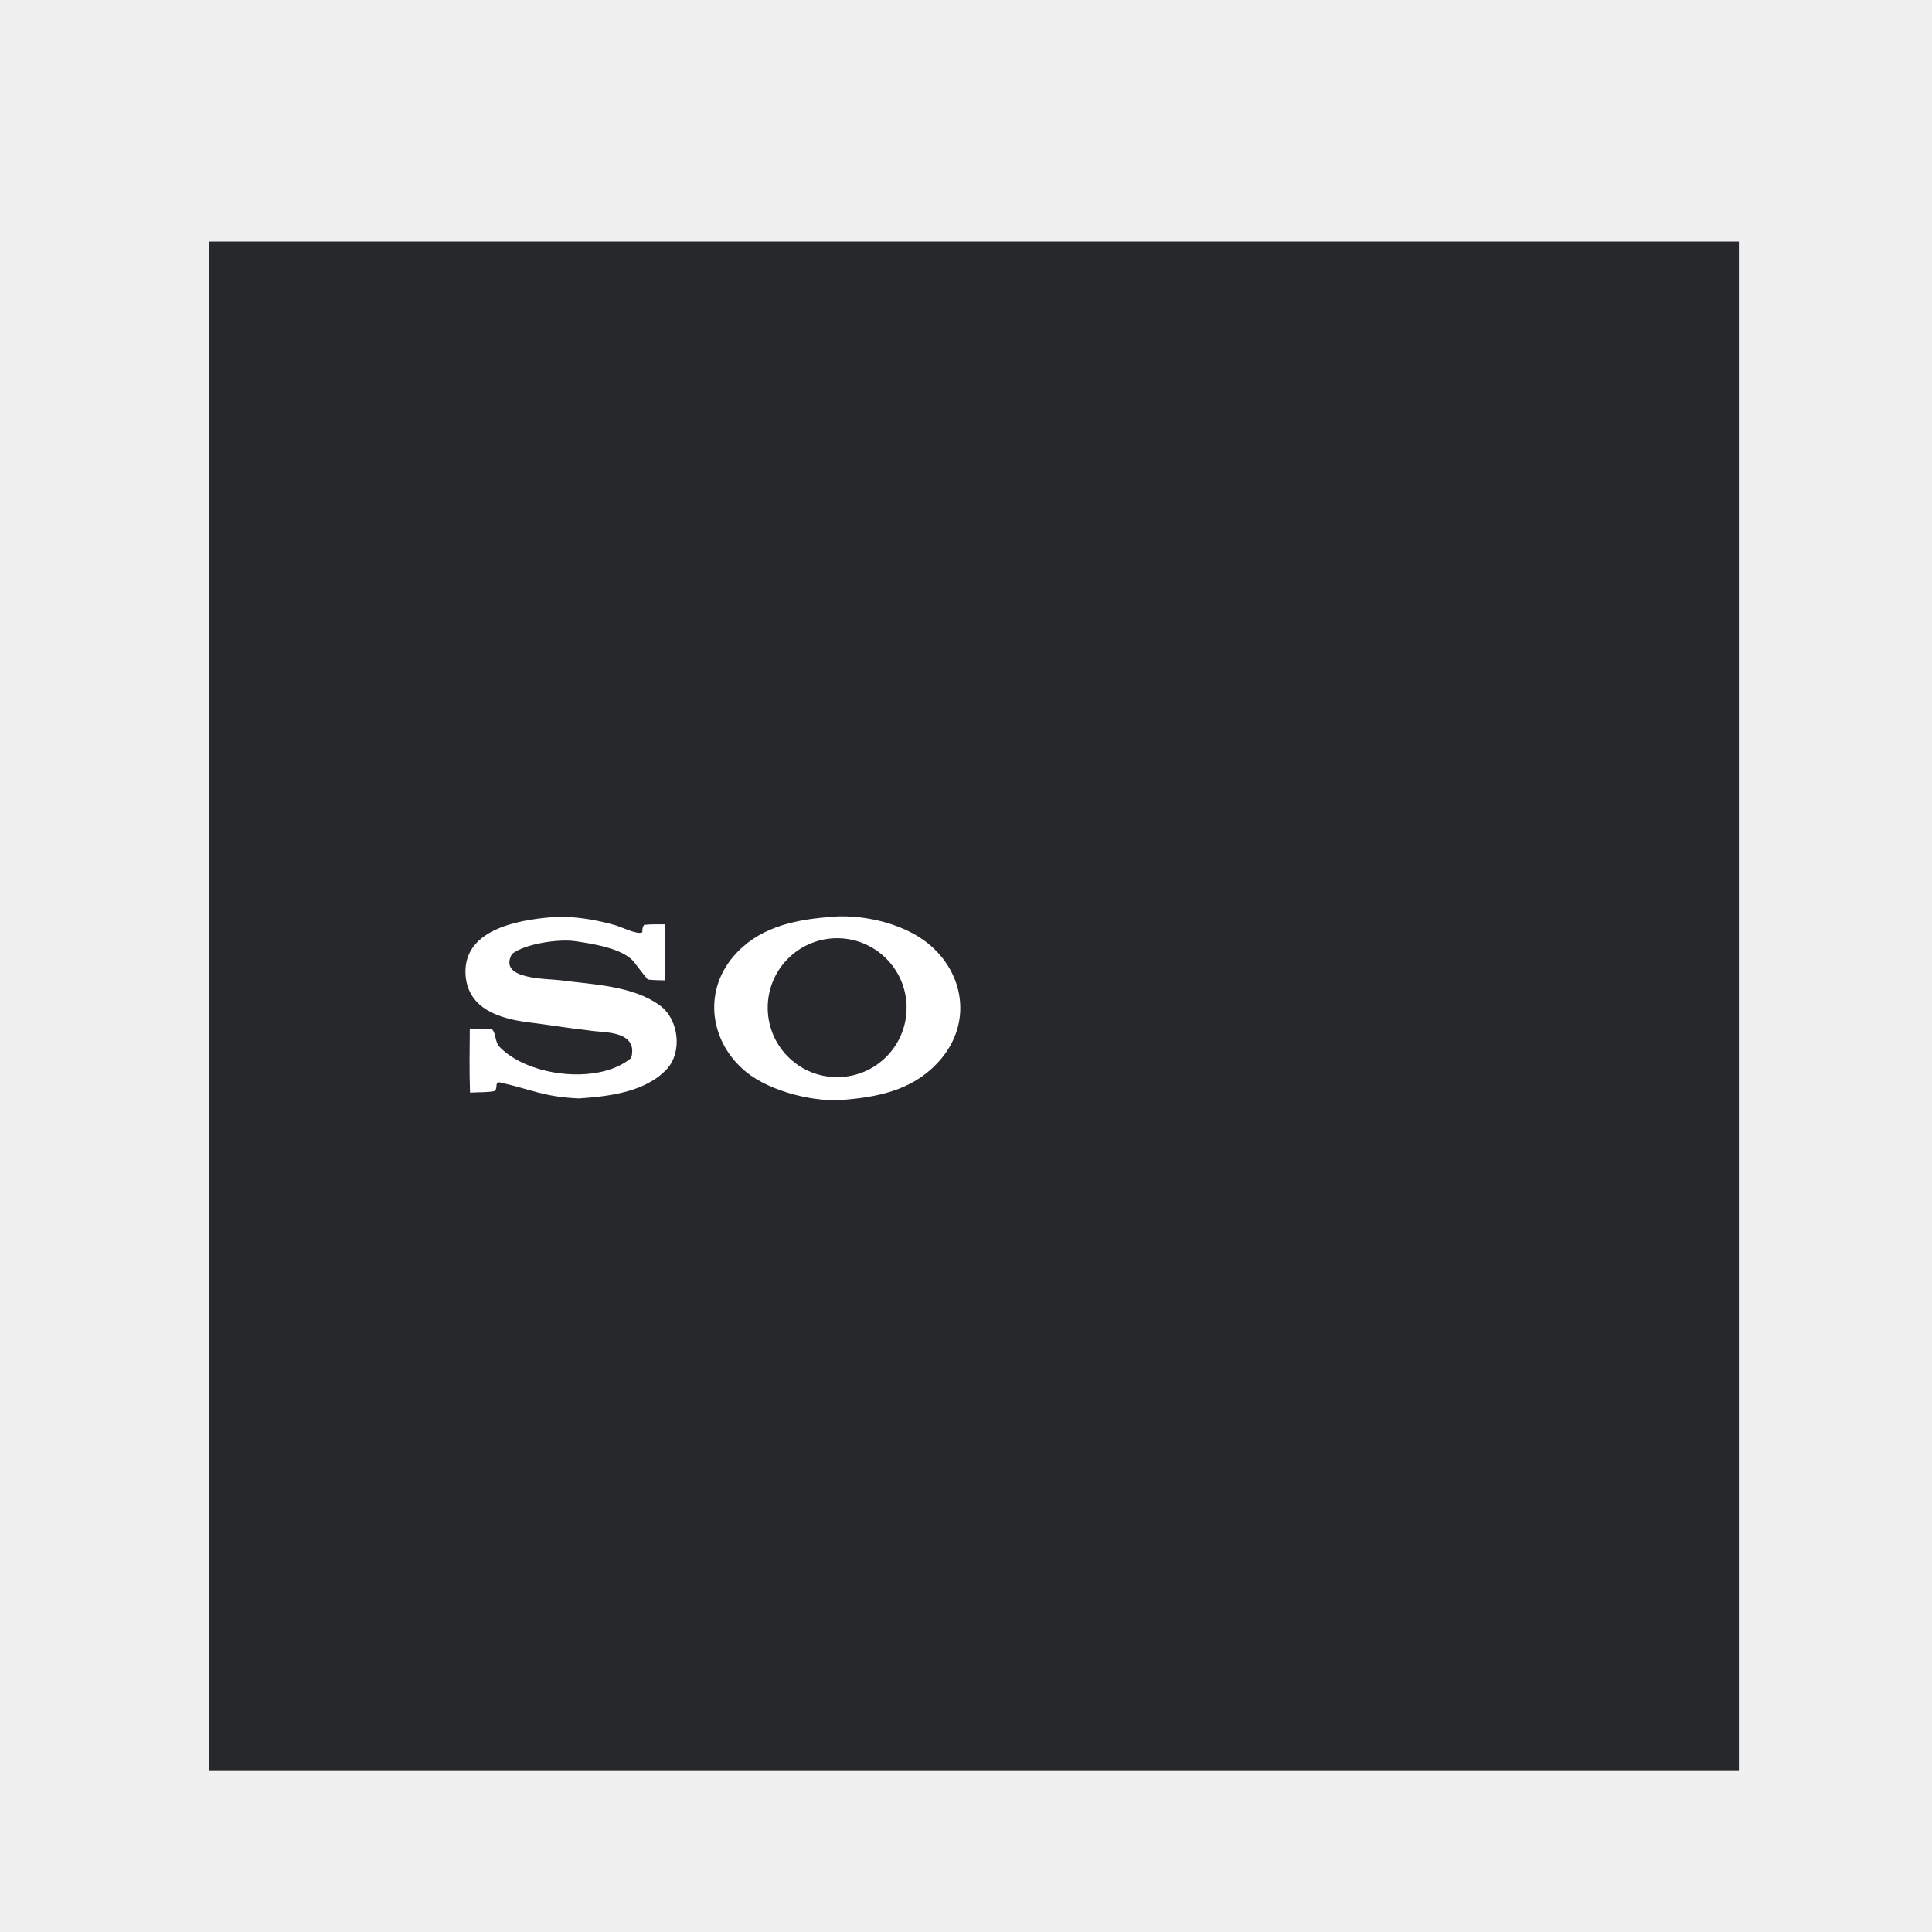
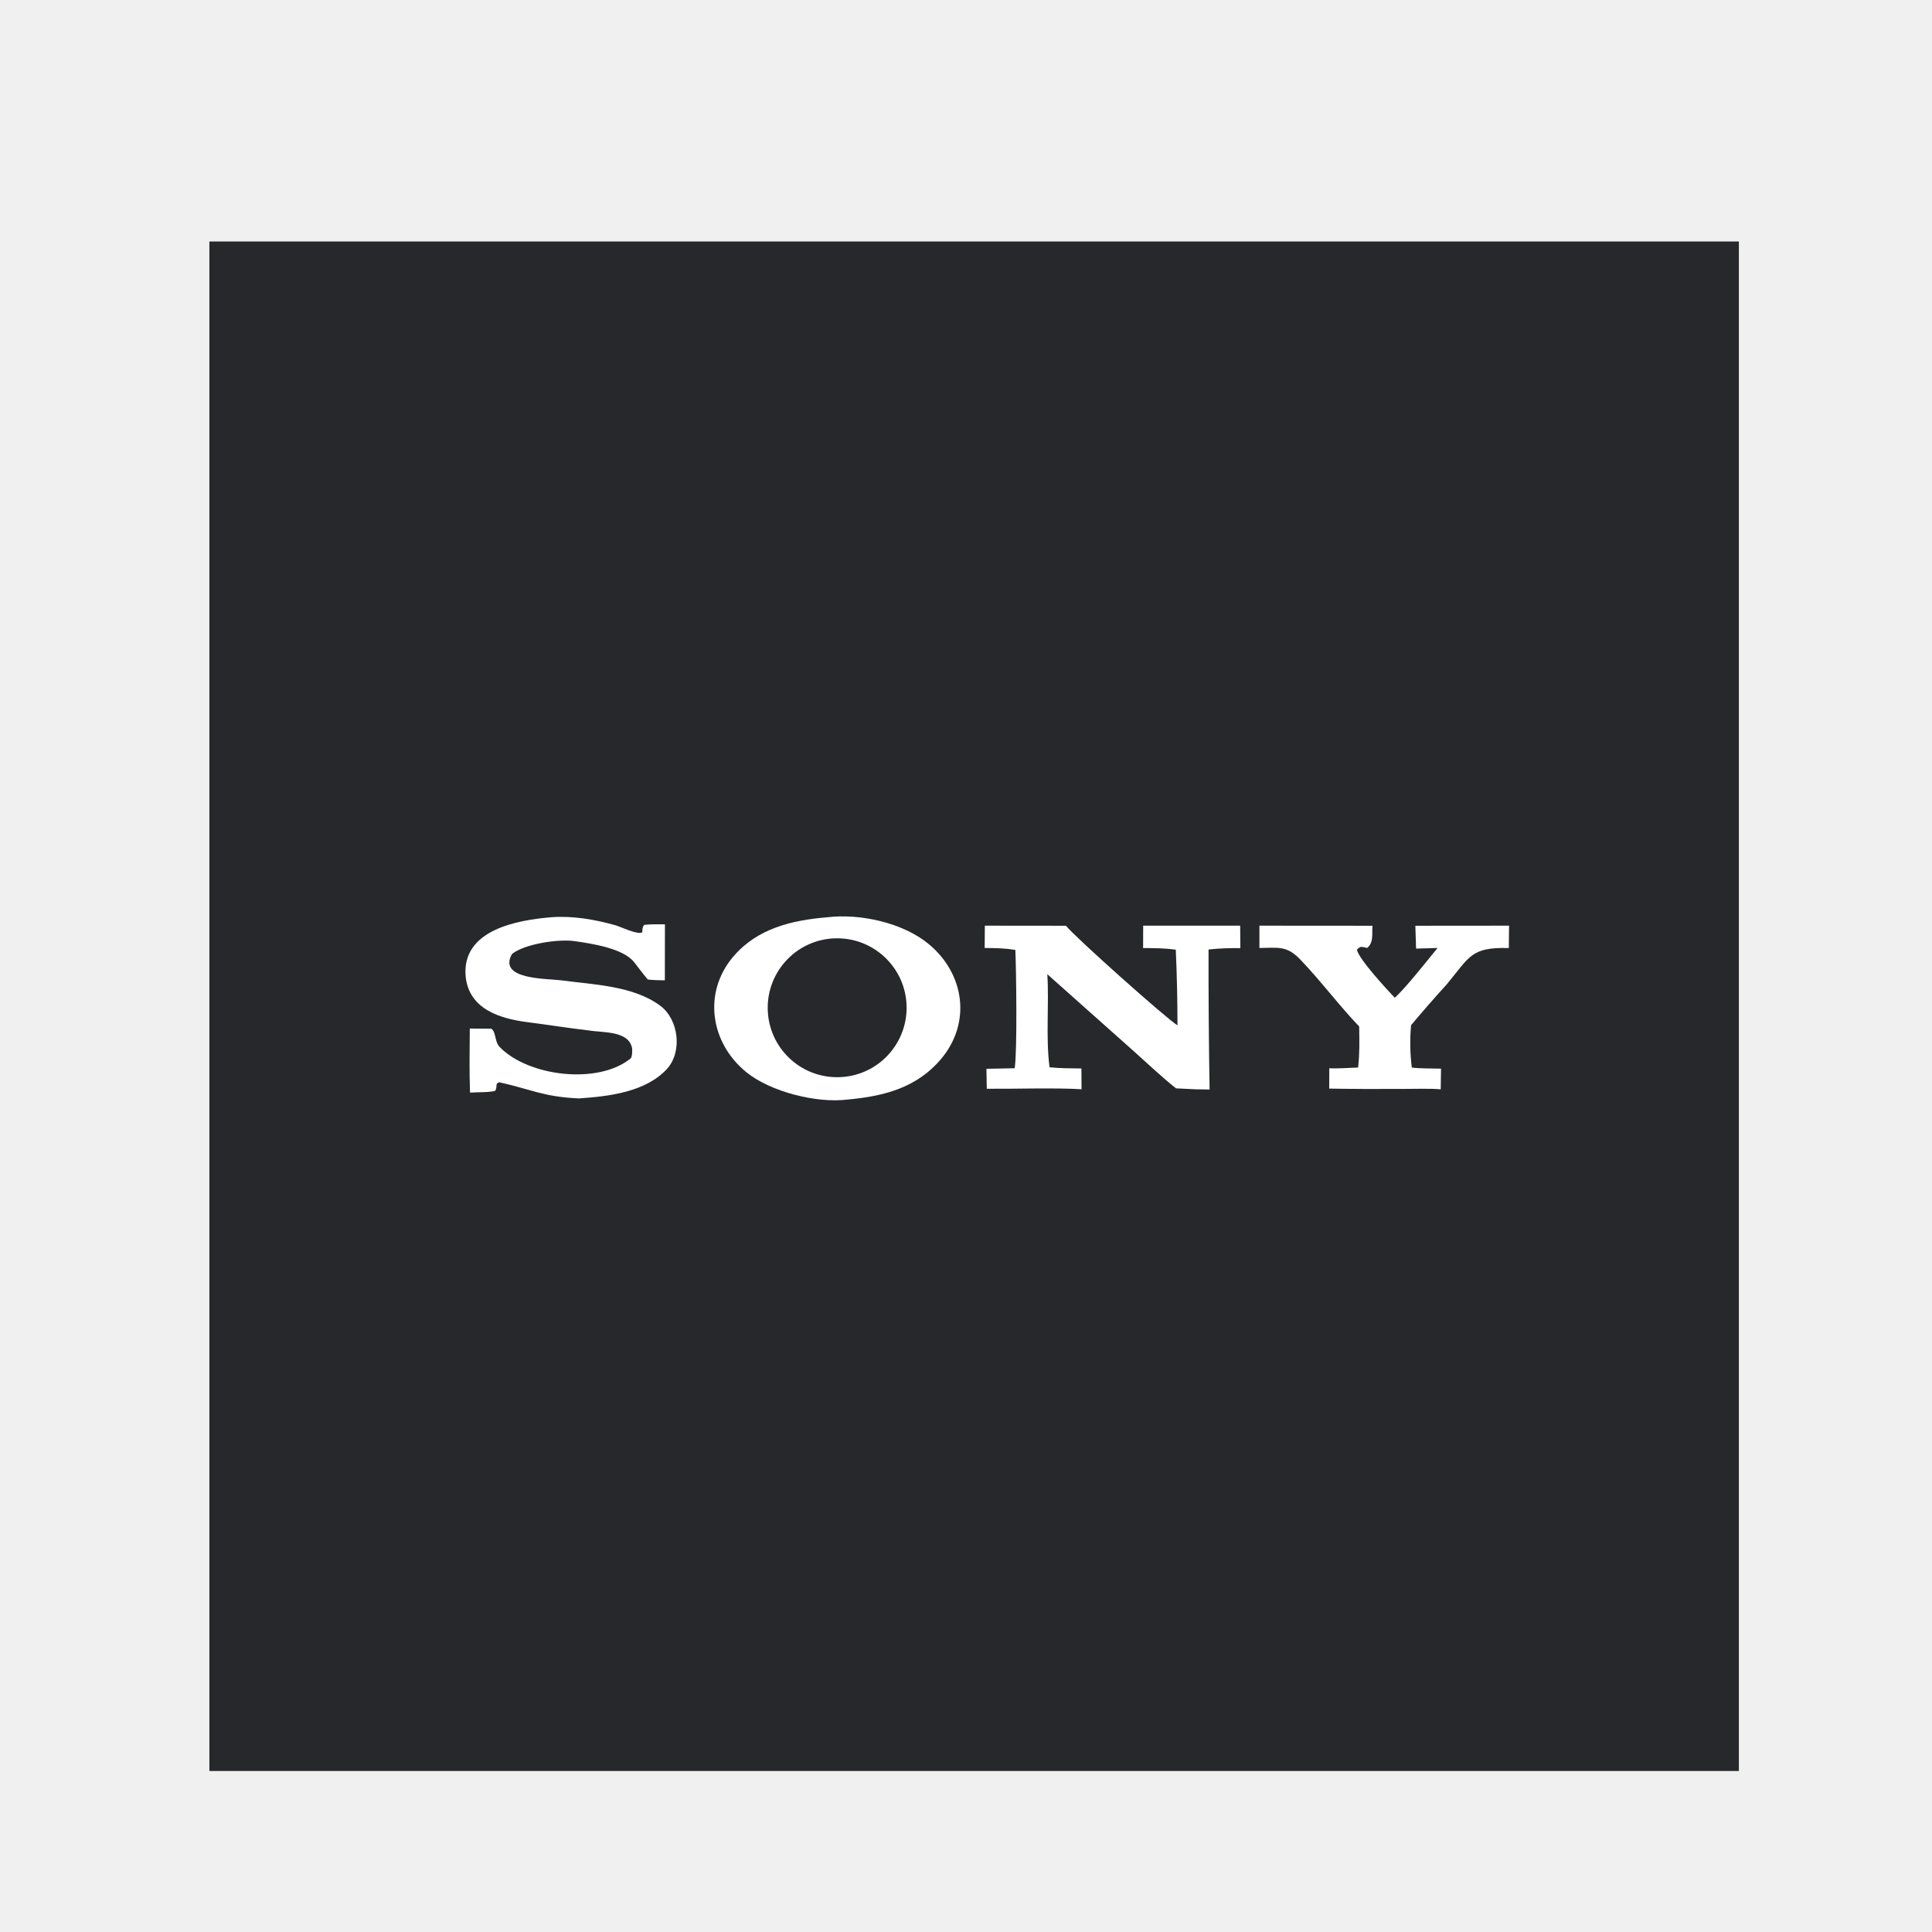
<svg xmlns="http://www.w3.org/2000/svg" width="24" height="24" viewBox="0 0 24 24" fill="none">
-   <path d="M12.234 11.499L13.242 11.5C13.344 11.632 14.495 12.659 14.627 12.737C14.627 12.424 14.62 12.11 14.606 11.797C14.463 11.778 14.344 11.778 14.2 11.777L14.201 11.499L15.406 11.499L15.408 11.778C15.257 11.777 15.163 11.78 15.013 11.795C15.012 12.375 15.016 12.954 15.026 13.534C14.97 13.533 14.914 13.533 14.858 13.532L14.61 13.52C14.479 13.422 14.226 13.185 14.096 13.069L13.01 12.102C13.034 12.475 12.989 12.885 13.038 13.258C13.169 13.272 13.303 13.271 13.434 13.273L13.435 13.531C13.116 13.511 12.593 13.528 12.258 13.525L12.254 13.277L12.605 13.27C12.638 13.052 12.624 12.05 12.613 11.8C12.472 11.778 12.376 11.778 12.232 11.776L12.234 11.499Z" fill="#26282C" />
-   <path d="M15.645 11.499L17.05 11.5C17.04 11.602 17.068 11.707 16.983 11.776C16.916 11.761 16.9 11.748 16.856 11.798C16.879 11.914 17.232 12.296 17.326 12.394C17.452 12.285 17.736 11.925 17.858 11.776L17.591 11.784L17.582 11.5L18.746 11.499L18.743 11.777C18.271 11.764 18.258 11.884 17.971 12.229C17.82 12.395 17.673 12.563 17.529 12.735C17.513 12.91 17.516 13.087 17.538 13.262C17.636 13.274 17.797 13.273 17.901 13.275L17.897 13.532C17.785 13.52 17.543 13.527 17.422 13.527C17.119 13.529 16.815 13.528 16.512 13.523L16.513 13.27C16.605 13.276 16.773 13.265 16.871 13.261C16.891 13.077 16.887 12.935 16.884 12.751C16.638 12.495 16.403 12.18 16.154 11.921C15.985 11.745 15.885 11.774 15.645 11.776L15.645 11.499Z" fill="#26282C" />
-   <path d="M21.601 3H2.601V22H21.601V3ZM7.635 11.491C7.384 11.421 7.112 11.375 6.851 11.394C6.428 11.429 5.729 11.55 5.785 12.134C5.828 12.537 6.211 12.654 6.554 12.698C6.66 12.711 6.765 12.726 6.87 12.741C7.016 12.762 7.162 12.783 7.311 12.8C7.347 12.806 7.39 12.81 7.436 12.814C7.608 12.829 7.821 12.847 7.852 13.023C7.857 13.05 7.852 13.134 7.833 13.149C7.428 13.478 6.561 13.372 6.207 13.006C6.174 12.972 6.164 12.927 6.154 12.884C6.143 12.84 6.134 12.799 6.102 12.779C6.013 12.778 5.925 12.777 5.836 12.777C5.836 12.821 5.835 12.866 5.835 12.911C5.833 13.131 5.831 13.354 5.839 13.573C5.867 13.57 5.903 13.569 5.942 13.569C6.022 13.567 6.112 13.564 6.154 13.549C6.167 13.515 6.168 13.495 6.168 13.482C6.169 13.465 6.169 13.459 6.201 13.444C6.332 13.473 6.435 13.502 6.531 13.529C6.729 13.585 6.892 13.631 7.192 13.645C7.564 13.619 8.018 13.568 8.286 13.278C8.479 13.064 8.431 12.667 8.205 12.496C7.927 12.286 7.53 12.242 7.171 12.202C7.099 12.194 7.029 12.186 6.961 12.177C6.936 12.174 6.9 12.172 6.859 12.169C6.626 12.152 6.207 12.123 6.36 11.851C6.514 11.726 6.935 11.662 7.137 11.691C7.342 11.72 7.741 11.779 7.877 11.952C7.895 11.975 7.914 11.999 7.932 12.023C7.969 12.071 8.008 12.121 8.047 12.168C8.12 12.176 8.181 12.177 8.254 12.178L8.259 12.178L8.26 11.482C8.246 11.482 8.233 11.482 8.219 11.482C8.146 11.482 8.072 11.482 8.001 11.489C7.981 11.522 7.981 11.533 7.98 11.565C7.979 11.57 7.979 11.575 7.979 11.581C7.937 11.607 7.816 11.559 7.723 11.523C7.688 11.509 7.656 11.496 7.635 11.491Z" fill="#26282C" />
-   <path d="M6.851 11.394C7.112 11.375 7.384 11.421 7.635 11.491C7.711 11.511 7.921 11.618 7.979 11.581C7.981 11.536 7.978 11.526 8.001 11.489C8.086 11.48 8.174 11.482 8.26 11.482L8.259 12.178L8.254 12.178C8.181 12.177 8.12 12.176 8.047 12.168C7.988 12.098 7.931 12.021 7.877 11.952C7.741 11.779 7.342 11.72 7.137 11.691C6.935 11.662 6.514 11.726 6.36 11.851C6.18 12.171 6.793 12.155 6.961 12.177C7.366 12.231 7.871 12.244 8.205 12.496C8.431 12.667 8.479 13.064 8.286 13.278C8.018 13.568 7.564 13.619 7.192 13.645C6.747 13.625 6.603 13.533 6.201 13.444C6.146 13.47 6.185 13.468 6.154 13.549C6.093 13.572 5.925 13.566 5.839 13.573C5.829 13.309 5.834 13.041 5.836 12.777C5.925 12.777 6.013 12.778 6.102 12.779C6.165 12.818 6.141 12.937 6.207 13.006C6.561 13.372 7.428 13.478 7.833 13.149C7.852 13.134 7.857 13.05 7.852 13.023C7.813 12.8 7.482 12.83 7.311 12.8C7.056 12.771 6.808 12.73 6.554 12.698C6.211 12.654 5.828 12.537 5.785 12.134C5.729 11.55 6.428 11.429 6.851 11.394Z" fill="white" />
-   <path d="M10.274 11.394C10.68 11.345 11.214 11.461 11.535 11.725C11.981 12.093 12.07 12.701 11.692 13.152C11.389 13.513 10.979 13.617 10.528 13.658C10.146 13.706 9.573 13.563 9.271 13.318C8.825 12.955 8.727 12.331 9.111 11.881C9.41 11.531 9.836 11.431 10.274 11.394Z" fill="white" />
-   <path d="M10.386 11.655C10.86 11.648 11.252 12.025 11.262 12.5C11.272 12.974 10.897 13.368 10.422 13.38C9.944 13.393 9.547 13.014 9.537 12.536C9.527 12.058 9.907 11.663 10.386 11.655Z" fill="#26282C" />
+   <path d="M2.601 3H21.601V22H2.601V3Z" fill="#26282C" />
+   <path d="M10.273 11.395C10.68 11.345 11.214 11.461 11.535 11.726C11.981 12.093 12.07 12.702 11.692 13.153C11.389 13.514 10.979 13.618 10.528 13.659C10.146 13.707 9.573 13.564 9.271 13.319C8.825 12.956 8.727 12.331 9.111 11.881C9.41 11.532 9.836 11.432 10.273 11.395Z" fill="white" />
+   <path d="M10.385 11.656C10.86 11.648 11.252 12.026 11.262 12.5C11.272 12.975 10.897 13.369 10.422 13.381C9.944 13.394 9.547 13.015 9.537 12.537C9.527 12.059 9.907 11.664 10.385 11.656Z" fill="#26282C" />
+   <path d="M12.234 11.499L13.242 11.5C13.344 11.632 14.495 12.659 14.627 12.737C14.627 12.424 14.62 12.11 14.606 11.797C14.463 11.778 14.344 11.778 14.2 11.777L14.201 11.499L15.406 11.499L15.408 11.778C15.257 11.777 15.163 11.78 15.013 11.795C15.012 12.375 15.016 12.954 15.026 13.534C14.97 13.533 14.914 13.533 14.858 13.532L14.61 13.52C14.479 13.422 14.226 13.185 14.096 13.069L13.01 12.102C13.034 12.475 12.989 12.885 13.038 13.258C13.169 13.272 13.303 13.271 13.434 13.273L13.435 13.531C13.116 13.511 12.593 13.528 12.258 13.525L12.254 13.277L12.605 13.27C12.638 13.052 12.624 12.05 12.613 11.8C12.472 11.778 12.376 11.778 12.232 11.776L12.234 11.499Z" fill="white" />
+   <path d="M6.851 11.394C7.112 11.375 7.384 11.421 7.635 11.491C7.711 11.511 7.921 11.618 7.979 11.581C7.981 11.536 7.978 11.526 8.001 11.489C8.086 11.48 8.174 11.482 8.26 11.482L8.259 12.178C8.184 12.177 8.122 12.176 8.047 12.168C7.988 12.098 7.931 12.021 7.877 11.952C7.741 11.779 7.342 11.72 7.137 11.691C6.935 11.662 6.514 11.726 6.36 11.851C6.18 12.171 6.793 12.155 6.961 12.177C7.366 12.231 7.871 12.244 8.205 12.496C8.431 12.667 8.479 13.064 8.286 13.278C8.018 13.568 7.564 13.619 7.192 13.645C6.747 13.625 6.603 13.533 6.201 13.444C6.146 13.47 6.185 13.468 6.154 13.549C6.093 13.572 5.925 13.566 5.839 13.573C5.829 13.309 5.834 13.041 5.836 12.777C5.925 12.777 6.013 12.778 6.102 12.779C6.165 12.818 6.141 12.937 6.207 13.006C6.561 13.372 7.428 13.478 7.833 13.149C7.852 13.134 7.857 13.05 7.852 13.023C7.813 12.8 7.482 12.83 7.311 12.8C7.056 12.771 6.808 12.73 6.554 12.698C6.211 12.654 5.828 12.537 5.785 12.134C5.729 11.55 6.428 11.429 6.851 11.394Z" fill="white" />
+   <path d="M15.645 11.499L17.05 11.5C17.04 11.602 17.068 11.707 16.983 11.776C16.916 11.761 16.9 11.748 16.856 11.798C16.879 11.914 17.232 12.296 17.326 12.394C17.452 12.285 17.736 11.925 17.858 11.776L17.591 11.784L17.582 11.5L18.746 11.499L18.743 11.777C18.271 11.764 18.258 11.884 17.971 12.229C17.82 12.395 17.673 12.563 17.529 12.735C17.513 12.91 17.516 13.087 17.538 13.262C17.636 13.274 17.797 13.273 17.901 13.275L17.897 13.532C17.785 13.52 17.543 13.527 17.422 13.527C17.119 13.529 16.815 13.528 16.512 13.523L16.513 13.27C16.605 13.276 16.773 13.265 16.871 13.261C16.891 13.077 16.887 12.935 16.884 12.751C16.638 12.495 16.403 12.18 16.154 11.921C15.985 11.745 15.885 11.774 15.645 11.776L15.645 11.499Z" fill="white" />
</svg>
